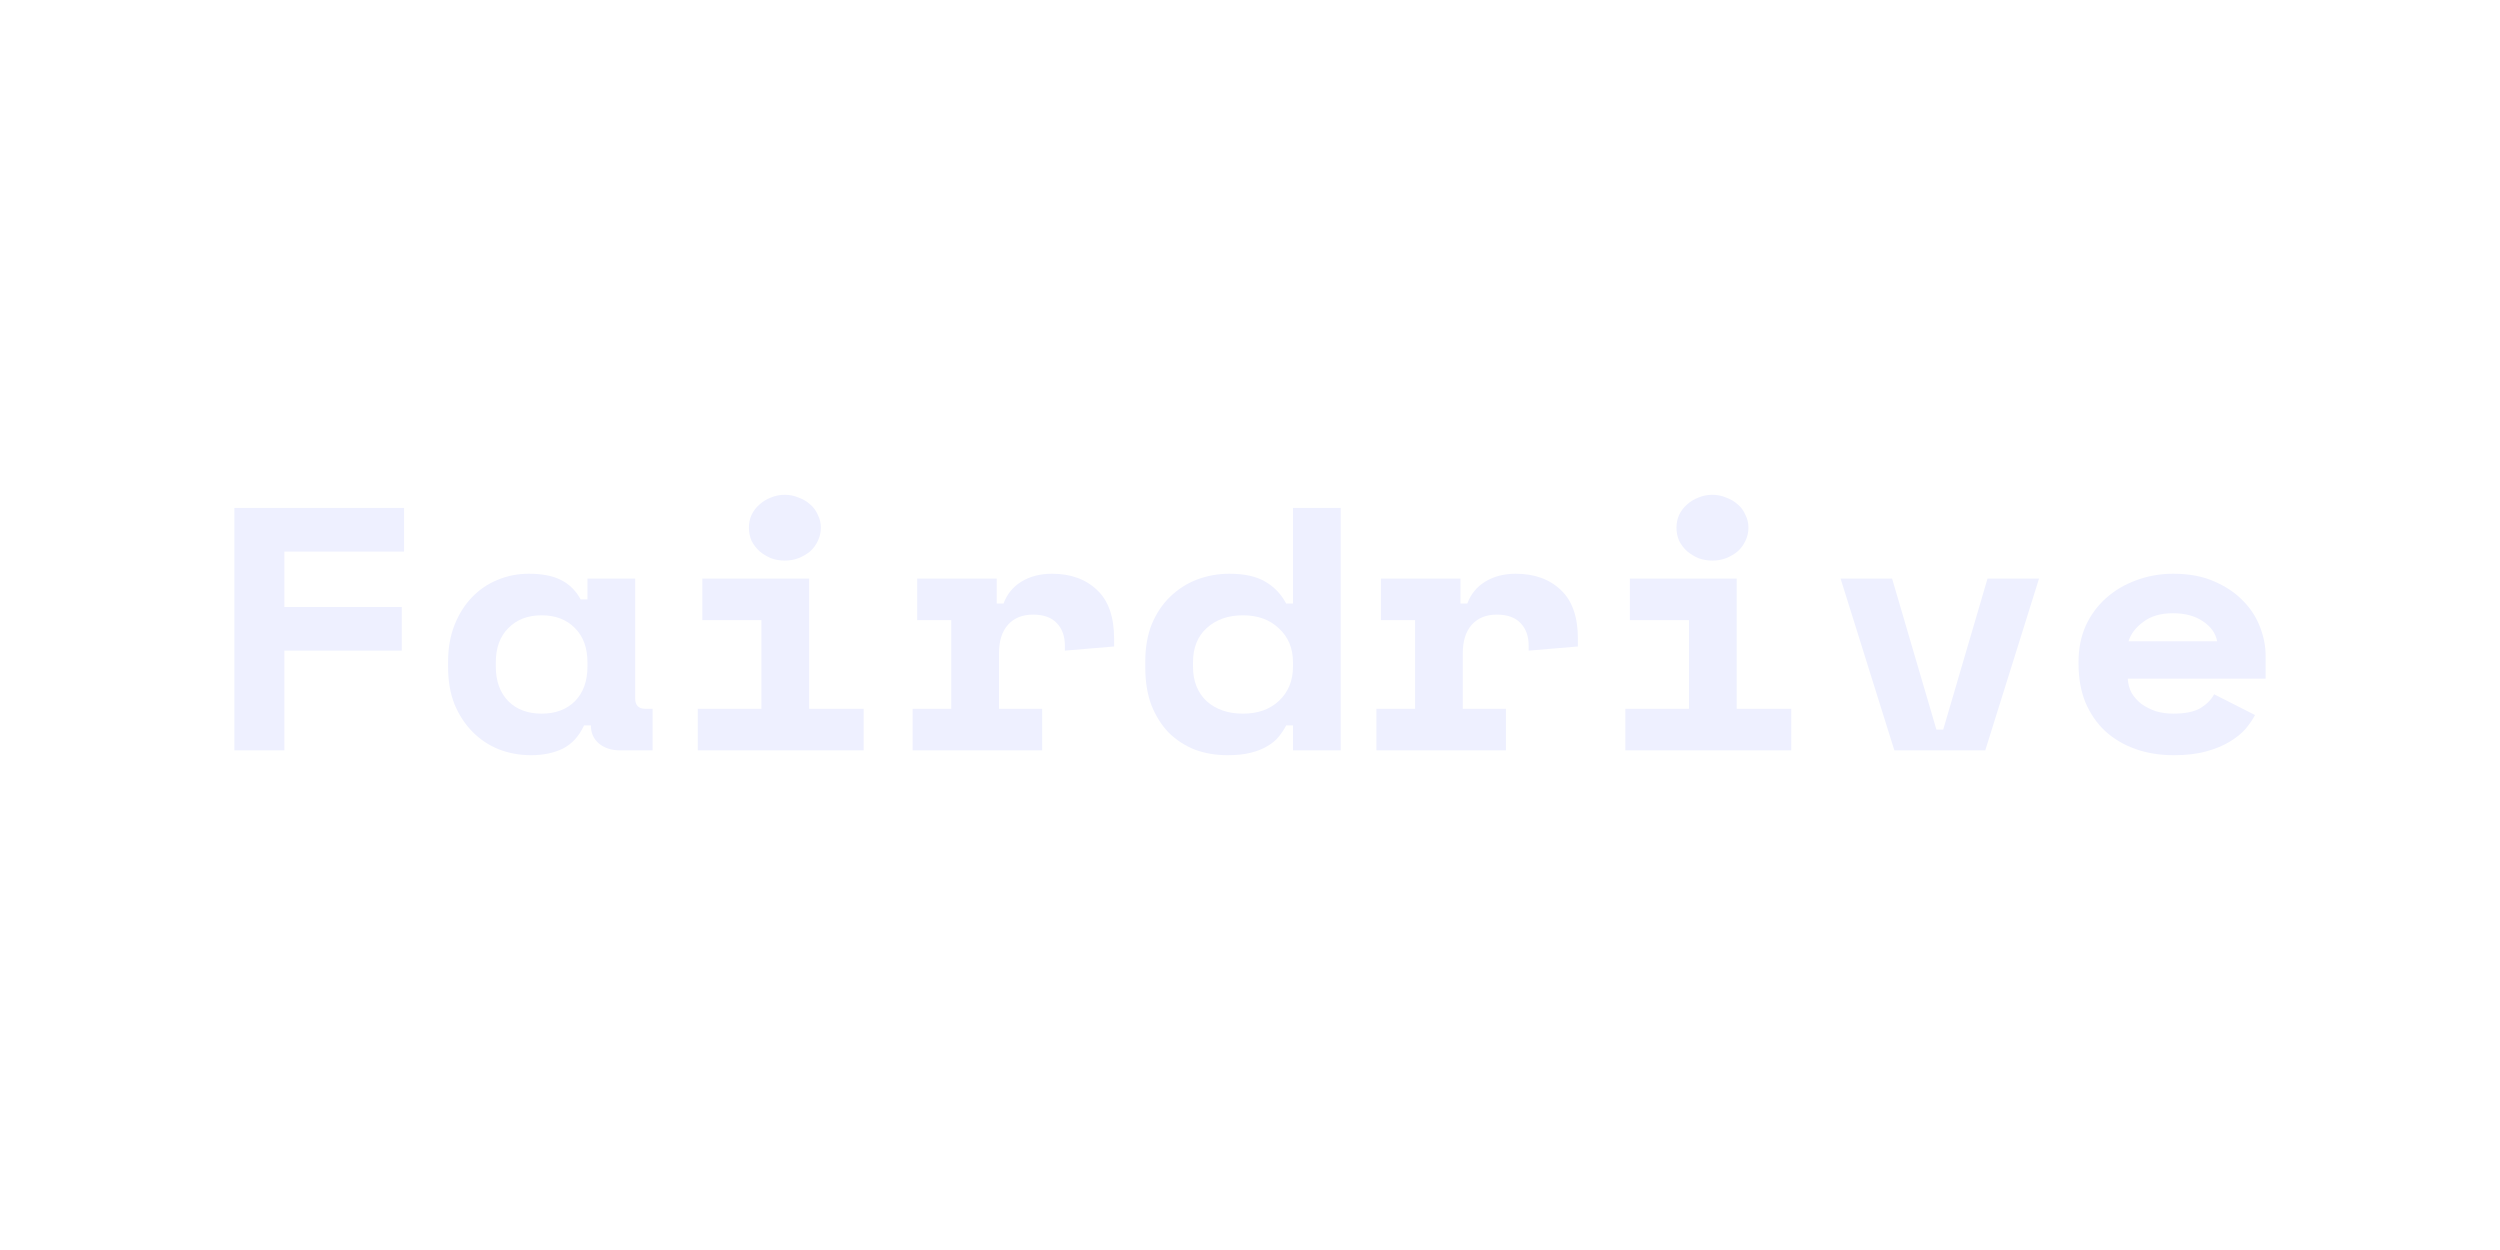
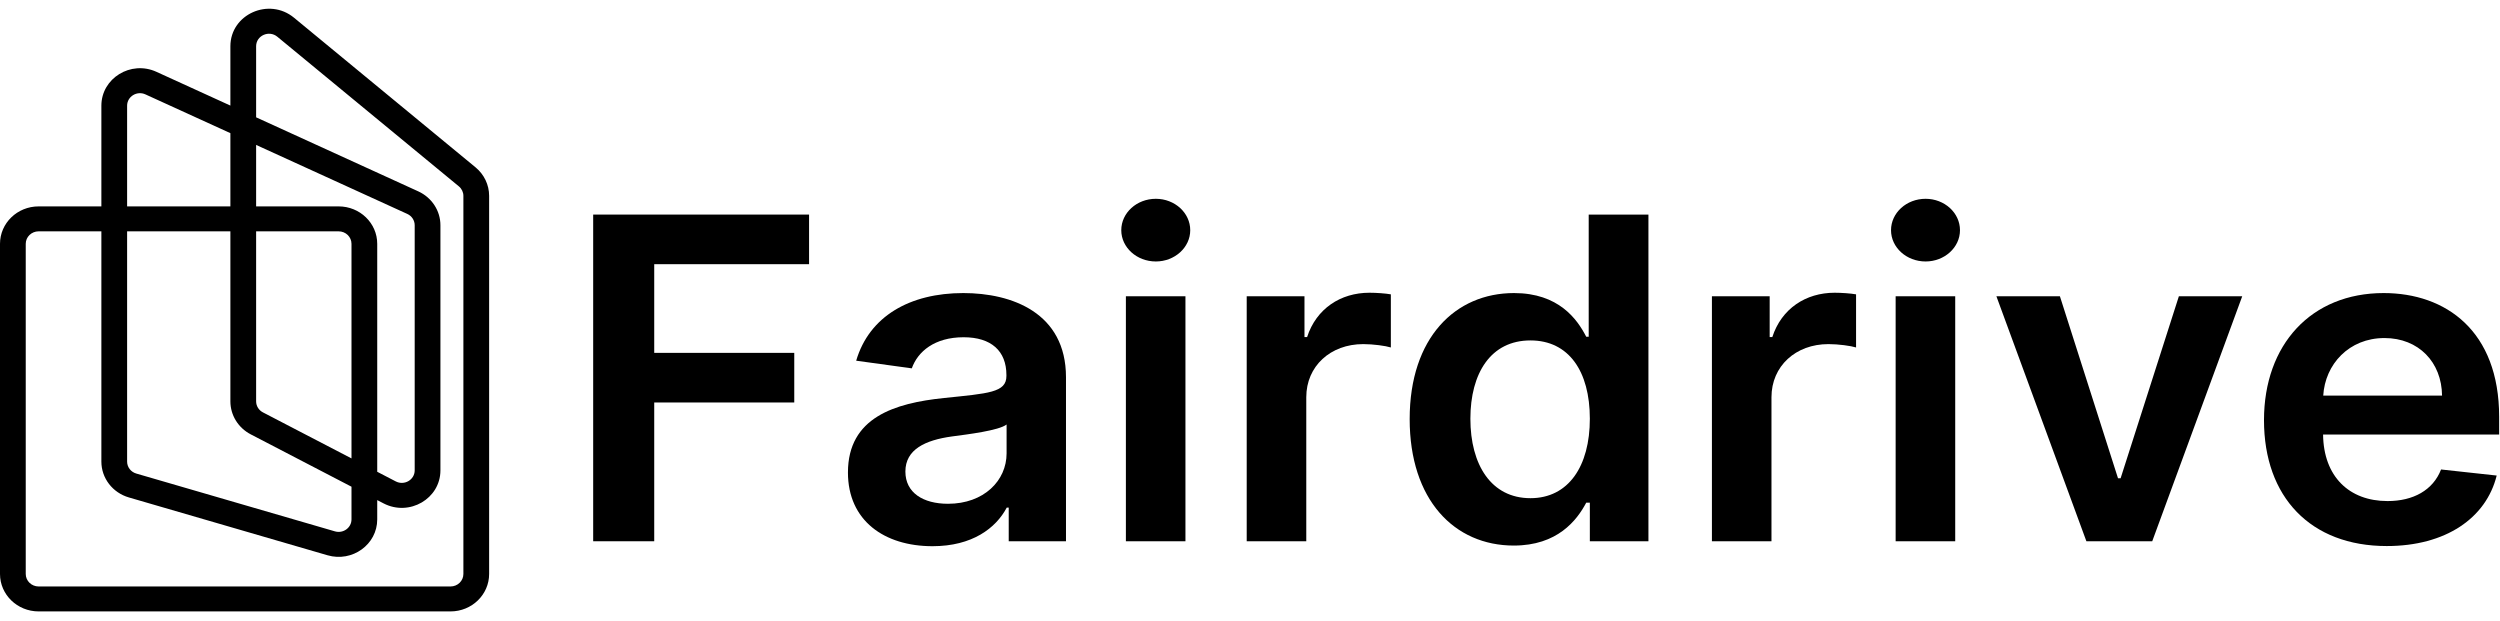
- <svg xmlns="http://www.w3.org/2000/svg" viewBox="0 0 400 200" fill="none">
-   <path d="M37.5 81.272H64.647V88.253H45.499V97.119H64.283V104.1H45.499V120.057H37.5V81.272Z" fill="#EEF0FF" />
-   <path d="M93.448 116.068C92.64 117.804 91.509 119.042 90.055 119.78C88.6 120.482 86.904 120.833 84.965 120.833C83.147 120.833 81.43 120.519 79.814 119.891C78.239 119.263 76.845 118.34 75.633 117.121C74.421 115.902 73.452 114.424 72.724 112.688C72.038 110.952 71.694 108.976 71.694 106.76V105.873C71.694 103.694 72.038 101.736 72.724 100C73.411 98.264 74.34 96.786 75.512 95.567C76.683 94.348 78.037 93.425 79.572 92.797C81.147 92.132 82.824 91.799 84.601 91.799C86.742 91.799 88.459 92.132 89.752 92.797C91.085 93.462 92.135 94.496 92.903 95.9H93.993V92.575H101.628V111.746C101.628 112.854 102.174 113.409 103.265 113.409H104.416V120.057H99.205C97.831 120.057 96.7 119.688 95.811 118.949C94.963 118.211 94.539 117.25 94.539 116.068H93.448ZM86.661 114.184C88.883 114.184 90.661 113.519 91.994 112.19C93.327 110.823 93.993 108.976 93.993 106.649V105.984C93.993 103.657 93.327 101.828 91.994 100.499C90.661 99.132 88.883 98.448 86.661 98.448C84.44 98.448 82.662 99.132 81.329 100.499C79.996 101.828 79.329 103.657 79.329 105.984V106.649C79.329 108.976 79.996 110.823 81.329 112.19C82.662 113.519 84.44 114.184 86.661 114.184Z" fill="#EEF0FF" />
-   <path d="M111.645 113.409H121.825V99.224H112.372V92.575H129.46V113.409H138.186V120.057H111.645V113.409ZM131.339 84.43C131.339 85.169 131.177 85.871 130.854 86.536C130.571 87.164 130.167 87.718 129.642 88.198C129.117 88.641 128.491 89.011 127.764 89.306C127.077 89.565 126.35 89.694 125.582 89.694C124.774 89.694 124.027 89.565 123.34 89.306C122.653 89.011 122.047 88.641 121.522 88.198C120.997 87.718 120.573 87.164 120.25 86.536C119.967 85.871 119.826 85.169 119.826 84.43C119.826 83.692 119.967 83.008 120.25 82.38C120.573 81.715 120.997 81.161 121.522 80.718C122.047 80.238 122.653 79.868 123.34 79.61C124.027 79.314 124.774 79.166 125.582 79.166C126.35 79.166 127.077 79.314 127.764 79.61C128.491 79.868 129.117 80.238 129.642 80.718C130.167 81.161 130.571 81.715 130.854 82.38C131.177 83.008 131.339 83.692 131.339 84.43Z" fill="#EEF0FF" />
-   <path d="M146.748 92.575H159.473V96.565H160.564C161.13 95.05 162.079 93.886 163.412 93.074C164.786 92.224 166.422 91.799 168.32 91.799C171.31 91.799 173.713 92.668 175.531 94.404C177.349 96.103 178.258 98.707 178.258 102.216V103.435L170.381 104.1V103.324C170.381 101.81 169.956 100.609 169.108 99.723C168.26 98.799 166.987 98.338 165.291 98.338C163.594 98.338 162.261 98.873 161.291 99.944C160.322 101.016 159.837 102.549 159.837 104.543V113.409H166.745V120.057H146.021V113.409H152.202V99.224H146.748V92.575Z" fill="#EEF0FF" />
-   <path d="M206.878 116.068H205.787C205.464 116.696 205.06 117.306 204.575 117.897C204.131 118.451 203.525 118.949 202.757 119.393C202.03 119.836 201.141 120.187 200.091 120.445C199.081 120.704 197.849 120.833 196.395 120.833C194.536 120.833 192.799 120.538 191.183 119.947C189.608 119.319 188.214 118.414 187.002 117.232C185.831 116.013 184.902 114.535 184.215 112.799C183.569 111.063 183.245 109.068 183.245 106.815V105.818C183.245 103.601 183.589 101.625 184.275 99.889C185.003 98.153 185.972 96.694 187.184 95.512C188.436 94.293 189.87 93.369 191.486 92.741C193.143 92.114 194.88 91.799 196.698 91.799C199.121 91.799 201.04 92.224 202.454 93.074C203.868 93.886 204.979 95.05 205.787 96.565H206.878V81.272H214.513V120.057H206.878V116.068ZM198.879 114.184C201.262 114.184 203.181 113.501 204.636 112.134C206.13 110.73 206.878 108.902 206.878 106.649V105.984C206.878 103.731 206.13 101.921 204.636 100.554C203.181 99.15 201.262 98.448 198.879 98.448C196.496 98.448 194.557 99.132 193.062 100.499C191.608 101.828 190.88 103.657 190.88 105.984V106.649C190.88 108.976 191.608 110.823 193.062 112.19C194.557 113.519 196.496 114.184 198.879 114.184Z" fill="#EEF0FF" />
-   <path d="M220.954 92.575H233.679V96.565H234.77C235.336 95.05 236.285 93.886 237.618 93.074C238.991 92.224 240.628 91.799 242.526 91.799C245.516 91.799 247.919 92.668 249.737 94.404C251.555 96.103 252.464 98.707 252.464 102.216V103.435L244.586 104.1V103.324C244.586 101.81 244.162 100.609 243.314 99.723C242.466 98.799 241.193 98.338 239.496 98.338C237.8 98.338 236.467 98.873 235.497 99.944C234.528 101.016 234.043 102.549 234.043 104.543V113.409H240.951V120.057H220.227V113.409H226.408V99.224H220.954V92.575Z" fill="#EEF0FF" />
-   <path d="M260.057 113.409H270.237V99.224H260.784V92.575H277.872V113.409H286.598V120.057H260.057V113.409ZM279.75 84.43C279.75 85.169 279.589 85.871 279.266 86.536C278.983 87.164 278.579 87.718 278.054 88.198C277.528 88.641 276.902 89.011 276.175 89.306C275.488 89.565 274.761 89.694 273.994 89.694C273.186 89.694 272.438 89.565 271.752 89.306C271.065 89.011 270.459 88.641 269.934 88.198C269.409 87.718 268.984 87.164 268.661 86.536C268.379 85.871 268.237 85.169 268.237 84.43C268.237 83.692 268.379 83.008 268.661 82.38C268.984 81.715 269.409 81.161 269.934 80.718C270.459 80.238 271.065 79.868 271.752 79.61C272.438 79.314 273.186 79.166 273.994 79.166C274.761 79.166 275.488 79.314 276.175 79.61C276.902 79.868 277.528 80.238 278.054 80.718C278.579 81.161 278.983 81.715 279.266 82.38C279.589 83.008 279.75 83.692 279.75 84.43Z" fill="#EEF0FF" />
-   <path d="M294.493 92.575H302.734L309.824 116.733H310.915L318.004 92.575H326.245L317.641 120.057H303.098L294.493 92.575Z" fill="#EEF0FF" />
-   <path d="M340.443 108.588C340.484 109.401 340.686 110.158 341.049 110.86C341.453 111.525 341.978 112.116 342.625 112.633C343.311 113.113 344.079 113.501 344.927 113.796C345.816 114.055 346.745 114.184 347.715 114.184C349.613 114.184 351.068 113.889 352.078 113.298C353.087 112.67 353.815 111.931 354.259 111.081L360.803 114.406C360.44 115.108 359.935 115.846 359.288 116.622C358.642 117.361 357.794 118.044 356.743 118.672C355.734 119.3 354.481 119.817 352.987 120.224C351.532 120.63 349.815 120.833 347.836 120.833C345.574 120.833 343.513 120.501 341.655 119.836C339.797 119.171 338.181 118.211 336.808 116.955C335.474 115.699 334.424 114.166 333.657 112.356C332.929 110.546 332.566 108.496 332.566 106.206V105.873C332.566 103.768 332.95 101.847 333.717 100.111C334.525 98.374 335.616 96.897 336.989 95.678C338.363 94.459 339.958 93.517 341.776 92.852C343.635 92.15 345.614 91.799 347.715 91.799C350.3 91.799 352.522 92.224 354.38 93.074C356.238 93.886 357.774 94.939 358.985 96.232C360.197 97.488 361.086 98.892 361.652 100.443C362.217 101.958 362.5 103.435 362.5 104.876V108.588H340.443ZM347.654 98.116C345.715 98.116 344.14 98.578 342.928 99.501C341.716 100.388 340.928 101.422 340.564 102.604H354.744C354.501 101.311 353.734 100.24 352.441 99.39C351.189 98.541 349.593 98.116 347.654 98.116Z" fill="#EEF0FF" />
+ <svg xmlns="http://www.w3.org/2000/svg" width="129" height="32" viewBox="0 0 129 32" fill="none">
+   <path d="M30.608 27.929H33.758V20.768H40.984V18.208H33.758V13.632H41.748V11.072H30.608V27.929Z" fill="currentColor" />
+   <path d="M48.118 28.184C50.165 28.184 51.388 27.254 51.948 26.192H52.05V27.929H55.005V19.468C55.005 16.126 52.194 15.122 49.706 15.122C46.964 15.122 44.858 16.307 44.179 18.612L47.049 19.007C47.354 18.143 48.22 17.402 49.723 17.402C51.15 17.402 51.931 18.11 51.931 19.352V19.402C51.931 20.258 51.005 20.299 48.704 20.538C46.174 20.801 43.754 21.534 43.754 24.381C43.754 26.867 45.631 28.184 48.118 28.184ZM48.917 25.995C47.635 25.995 46.718 25.427 46.718 24.332C46.718 23.188 47.745 22.711 49.12 22.521C49.927 22.414 51.54 22.217 51.94 21.904V23.394C51.94 24.801 50.768 25.995 48.917 25.995Z" fill="currentColor" />
+   <path d="M58.096 27.929H61.169V15.287H58.096V27.929ZM59.641 13.492C60.617 13.492 61.416 12.768 61.416 11.879C61.416 10.982 60.617 10.258 59.641 10.258C58.656 10.258 57.858 10.982 57.858 11.879C57.858 12.768 58.656 13.492 59.641 13.492Z" fill="currentColor" />
+   <path d="M64.33 27.929H67.404V20.497C67.404 18.892 68.652 17.756 70.342 17.756C70.86 17.756 71.505 17.846 71.768 17.929V15.188C71.488 15.138 71.004 15.105 70.665 15.105C69.17 15.105 67.922 15.928 67.446 17.394H67.311V15.287H64.33V27.929Z" fill="currentColor" />
+   <path d="M78.113 28.151C80.355 28.151 81.365 26.859 81.85 25.937H82.036V27.929H85.059V11.072H81.977V17.377H81.85C81.382 16.463 80.423 15.122 78.122 15.122C75.108 15.122 72.739 17.41 72.739 21.624C72.739 25.789 75.04 28.151 78.113 28.151ZM78.971 25.706C76.942 25.706 75.872 23.978 75.872 21.608C75.872 19.254 76.925 17.566 78.971 17.566C80.949 17.566 82.036 19.155 82.036 21.608C82.036 24.06 80.932 25.706 78.971 25.706Z" fill="currentColor" />
+   <path d="M88.335 27.929H91.408V20.497C91.408 18.892 92.657 17.756 94.346 17.756C94.864 17.756 95.51 17.846 95.773 17.929V15.188C95.493 15.138 95.009 15.105 94.669 15.105C93.174 15.105 91.926 15.928 91.451 17.394H91.315V15.287H88.335V27.929Z" fill="currentColor" />
+   <path d="M97.815 27.929H100.889V15.287H97.815V27.929ZM99.36 13.492C100.337 13.492 101.135 12.768 101.135 11.879C101.135 10.982 100.337 10.258 99.36 10.258C98.375 10.258 97.577 10.982 97.577 11.879C97.577 12.768 98.375 13.492 99.36 13.492Z" fill="currentColor" />
+   <path d="M115.699 15.287H112.43L109.424 24.678H109.289L106.291 15.287H103.014L107.658 27.929H111.055L115.699 15.287Z" fill="currentColor" />
+   <path d="M123.157 28.176C126.197 28.176 128.285 26.735 128.829 24.538L125.959 24.225C125.543 25.295 124.524 25.855 123.199 25.855C121.212 25.855 119.896 24.587 119.871 22.422H128.956V21.509C128.956 17.073 126.205 15.122 122.995 15.122C119.259 15.122 116.822 17.78 116.822 21.682C116.822 25.649 119.225 28.176 123.157 28.176ZM119.879 20.414C119.973 18.801 121.204 17.443 123.038 17.443C124.804 17.443 125.993 18.694 126.01 20.414H119.879Z" fill="currentColor" />
+   <path fill-rule="evenodd" clip-rule="evenodd" d="M14.31 1.895C13.879 1.54 13.216 1.837 13.216 2.386V6.054L21.582 9.874C22.28 10.193 22.726 10.873 22.726 11.621V24.272C22.726 25.732 21.119 26.665 19.792 25.975L19.465 25.805V26.802C19.465 28.096 18.178 29.024 16.9 28.652L6.65 25.668C5.807 25.423 5.231 24.671 5.231 23.819V11.937H1.993C1.626 11.937 1.328 12.226 1.328 12.581V29.618C1.328 29.973 1.626 30.262 1.993 30.262H23.247C23.614 30.262 23.911 29.973 23.911 29.618V10.106C23.911 9.917 23.826 9.738 23.677 9.616L14.31 1.895ZM5.231 10.65H1.993C0.892 10.65 0 11.514 0 12.581V29.618C0 30.684 0.892 31.549 1.993 31.549H23.247C24.347 31.549 25.239 30.684 25.239 29.618V10.106C25.239 9.54 24.983 9.002 24.538 8.635L15.171 0.914C13.877 -0.152 11.888 0.739 11.888 2.386V5.448L8.072 3.706C6.751 3.102 5.231 4.037 5.231 5.453V10.65ZM6.559 11.937V23.819C6.559 24.103 6.751 24.353 7.032 24.435L17.282 27.418C17.708 27.542 18.137 27.233 18.137 26.802V25.114L12.939 22.413C12.291 22.076 11.888 21.422 11.888 20.71V11.937H6.559ZM11.888 10.65H6.559V5.453C6.559 4.981 7.066 4.669 7.506 4.871L11.888 6.871V10.65ZM13.216 11.937V20.71C13.216 20.948 13.351 21.166 13.566 21.278L18.137 23.654V12.581C18.137 12.226 17.84 11.937 17.473 11.937H13.216ZM19.465 24.344V12.581C19.465 11.514 18.573 10.65 17.473 10.65H13.216V7.478L21.017 11.039C21.249 11.145 21.398 11.372 21.398 11.621V24.272C21.398 24.759 20.862 25.07 20.42 24.84L19.465 24.344Z" fill="currentColor" />
</svg>
